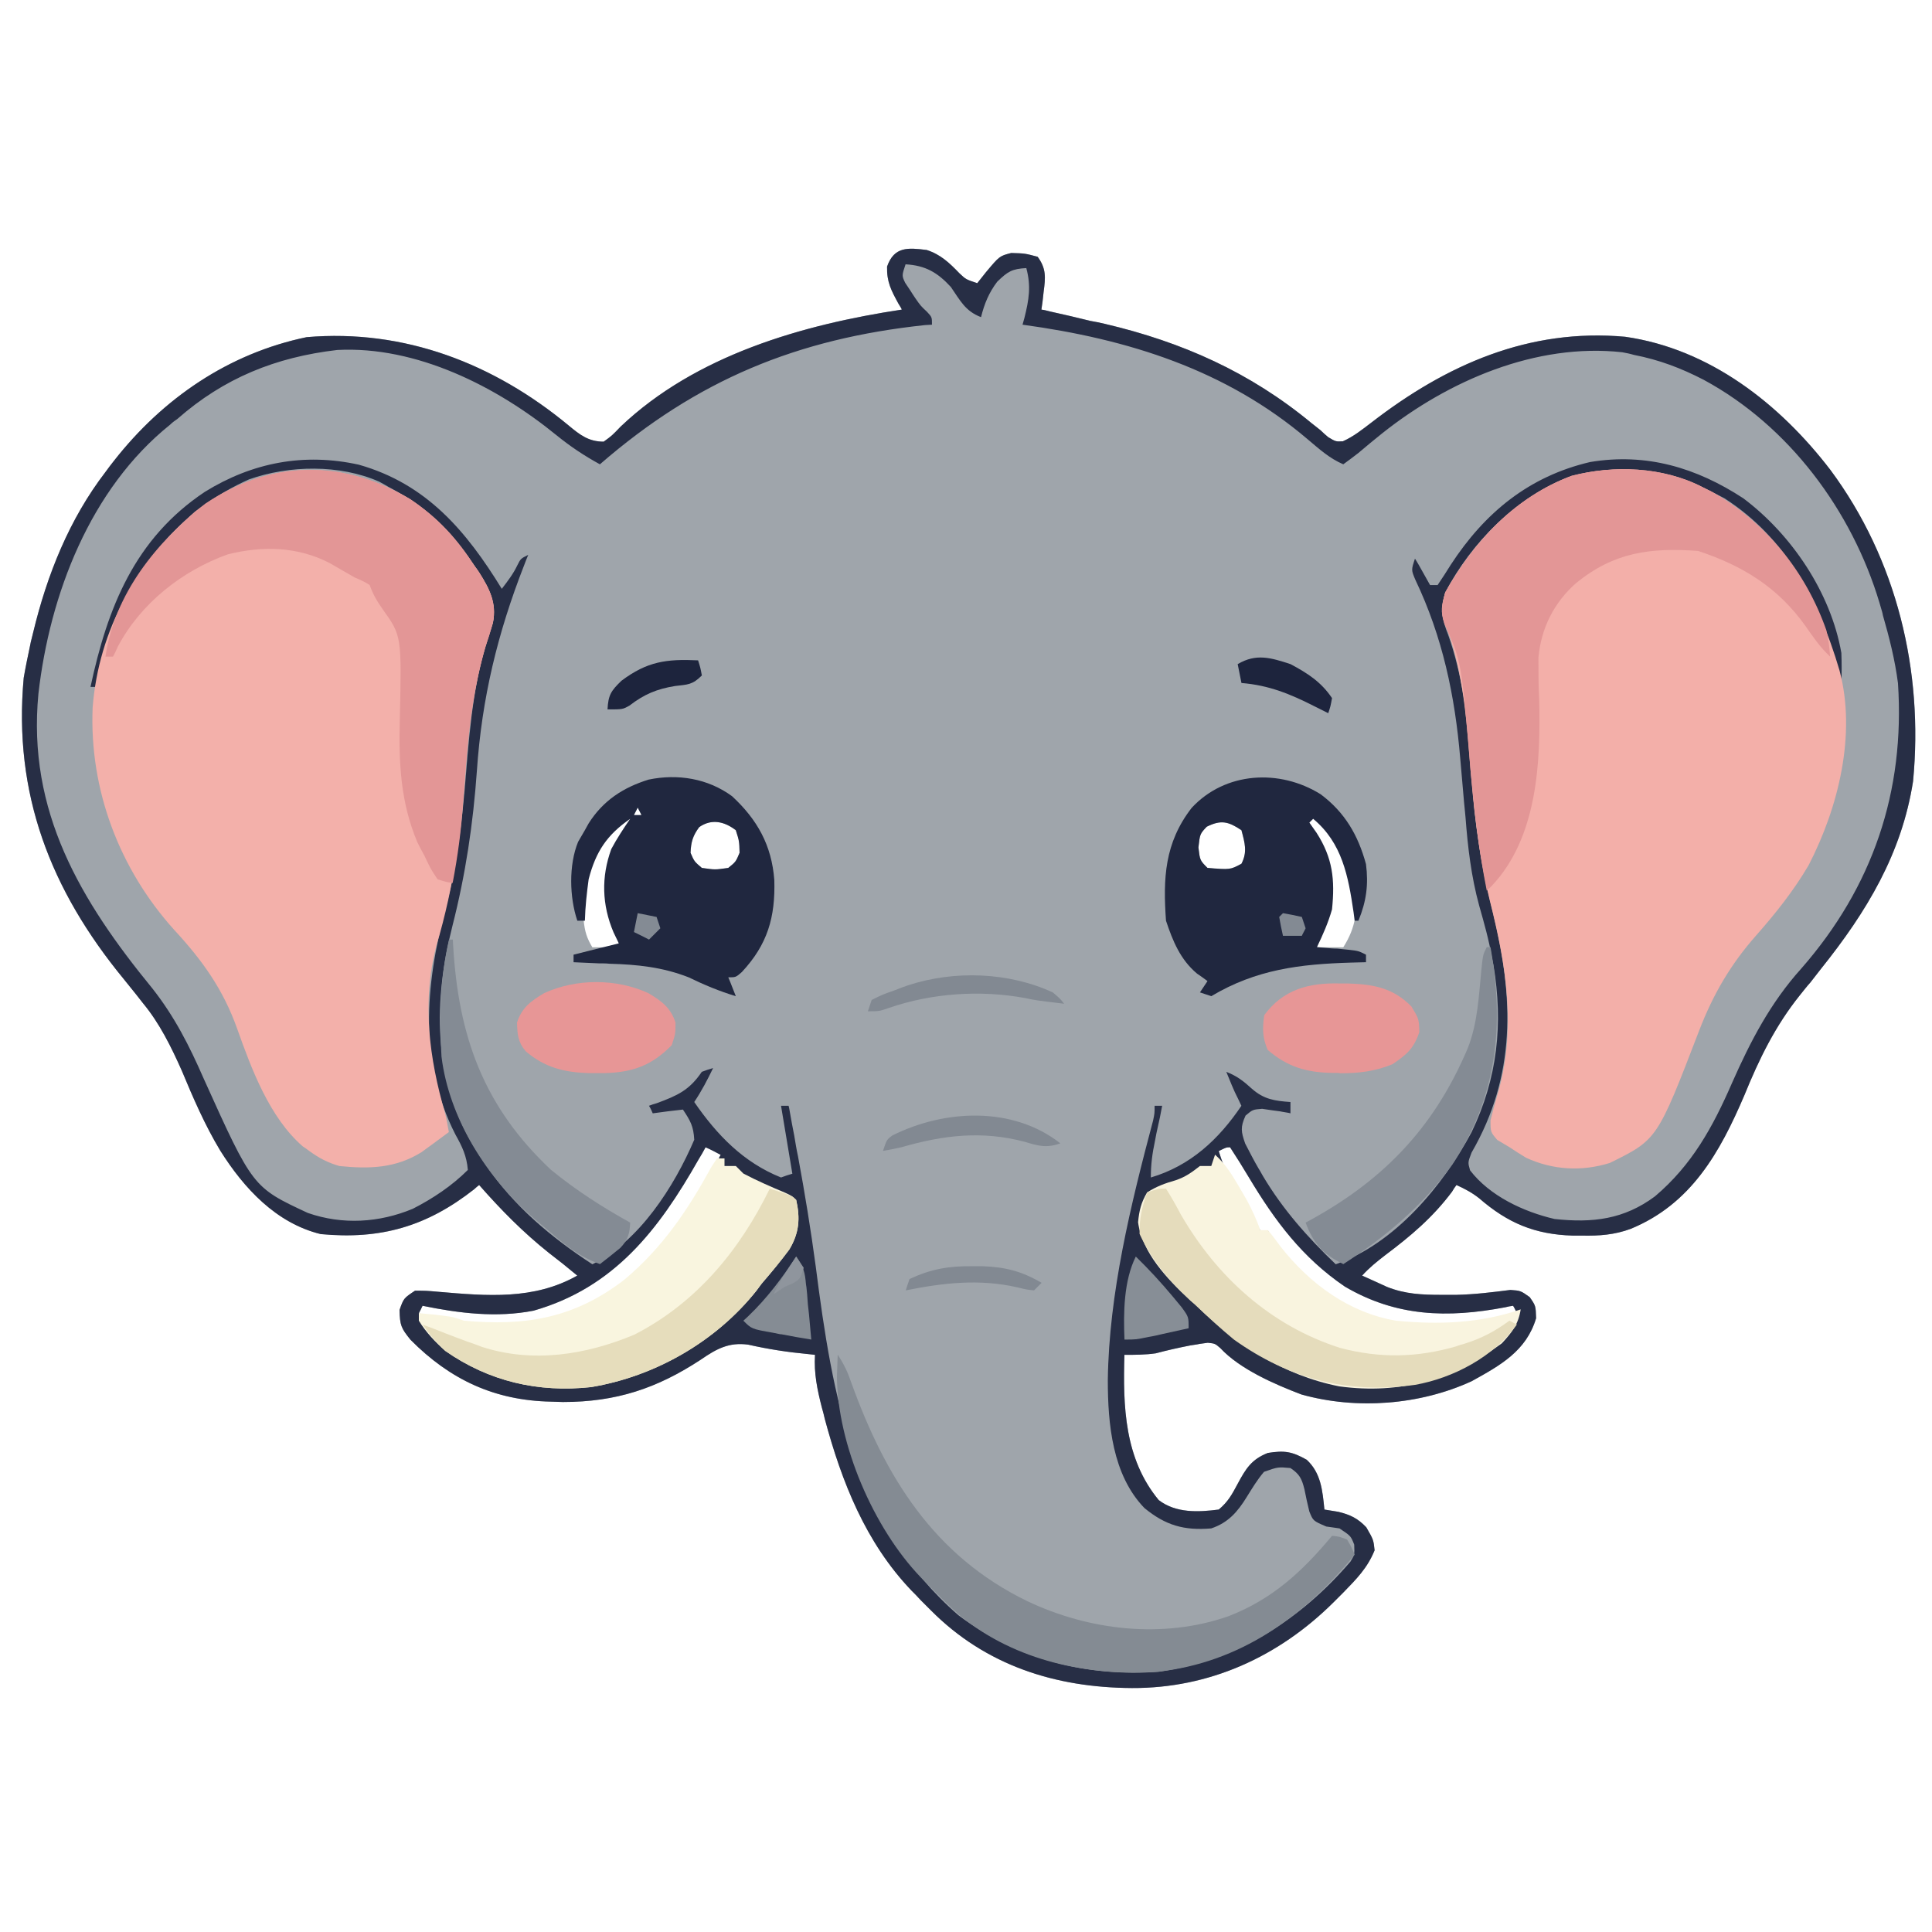
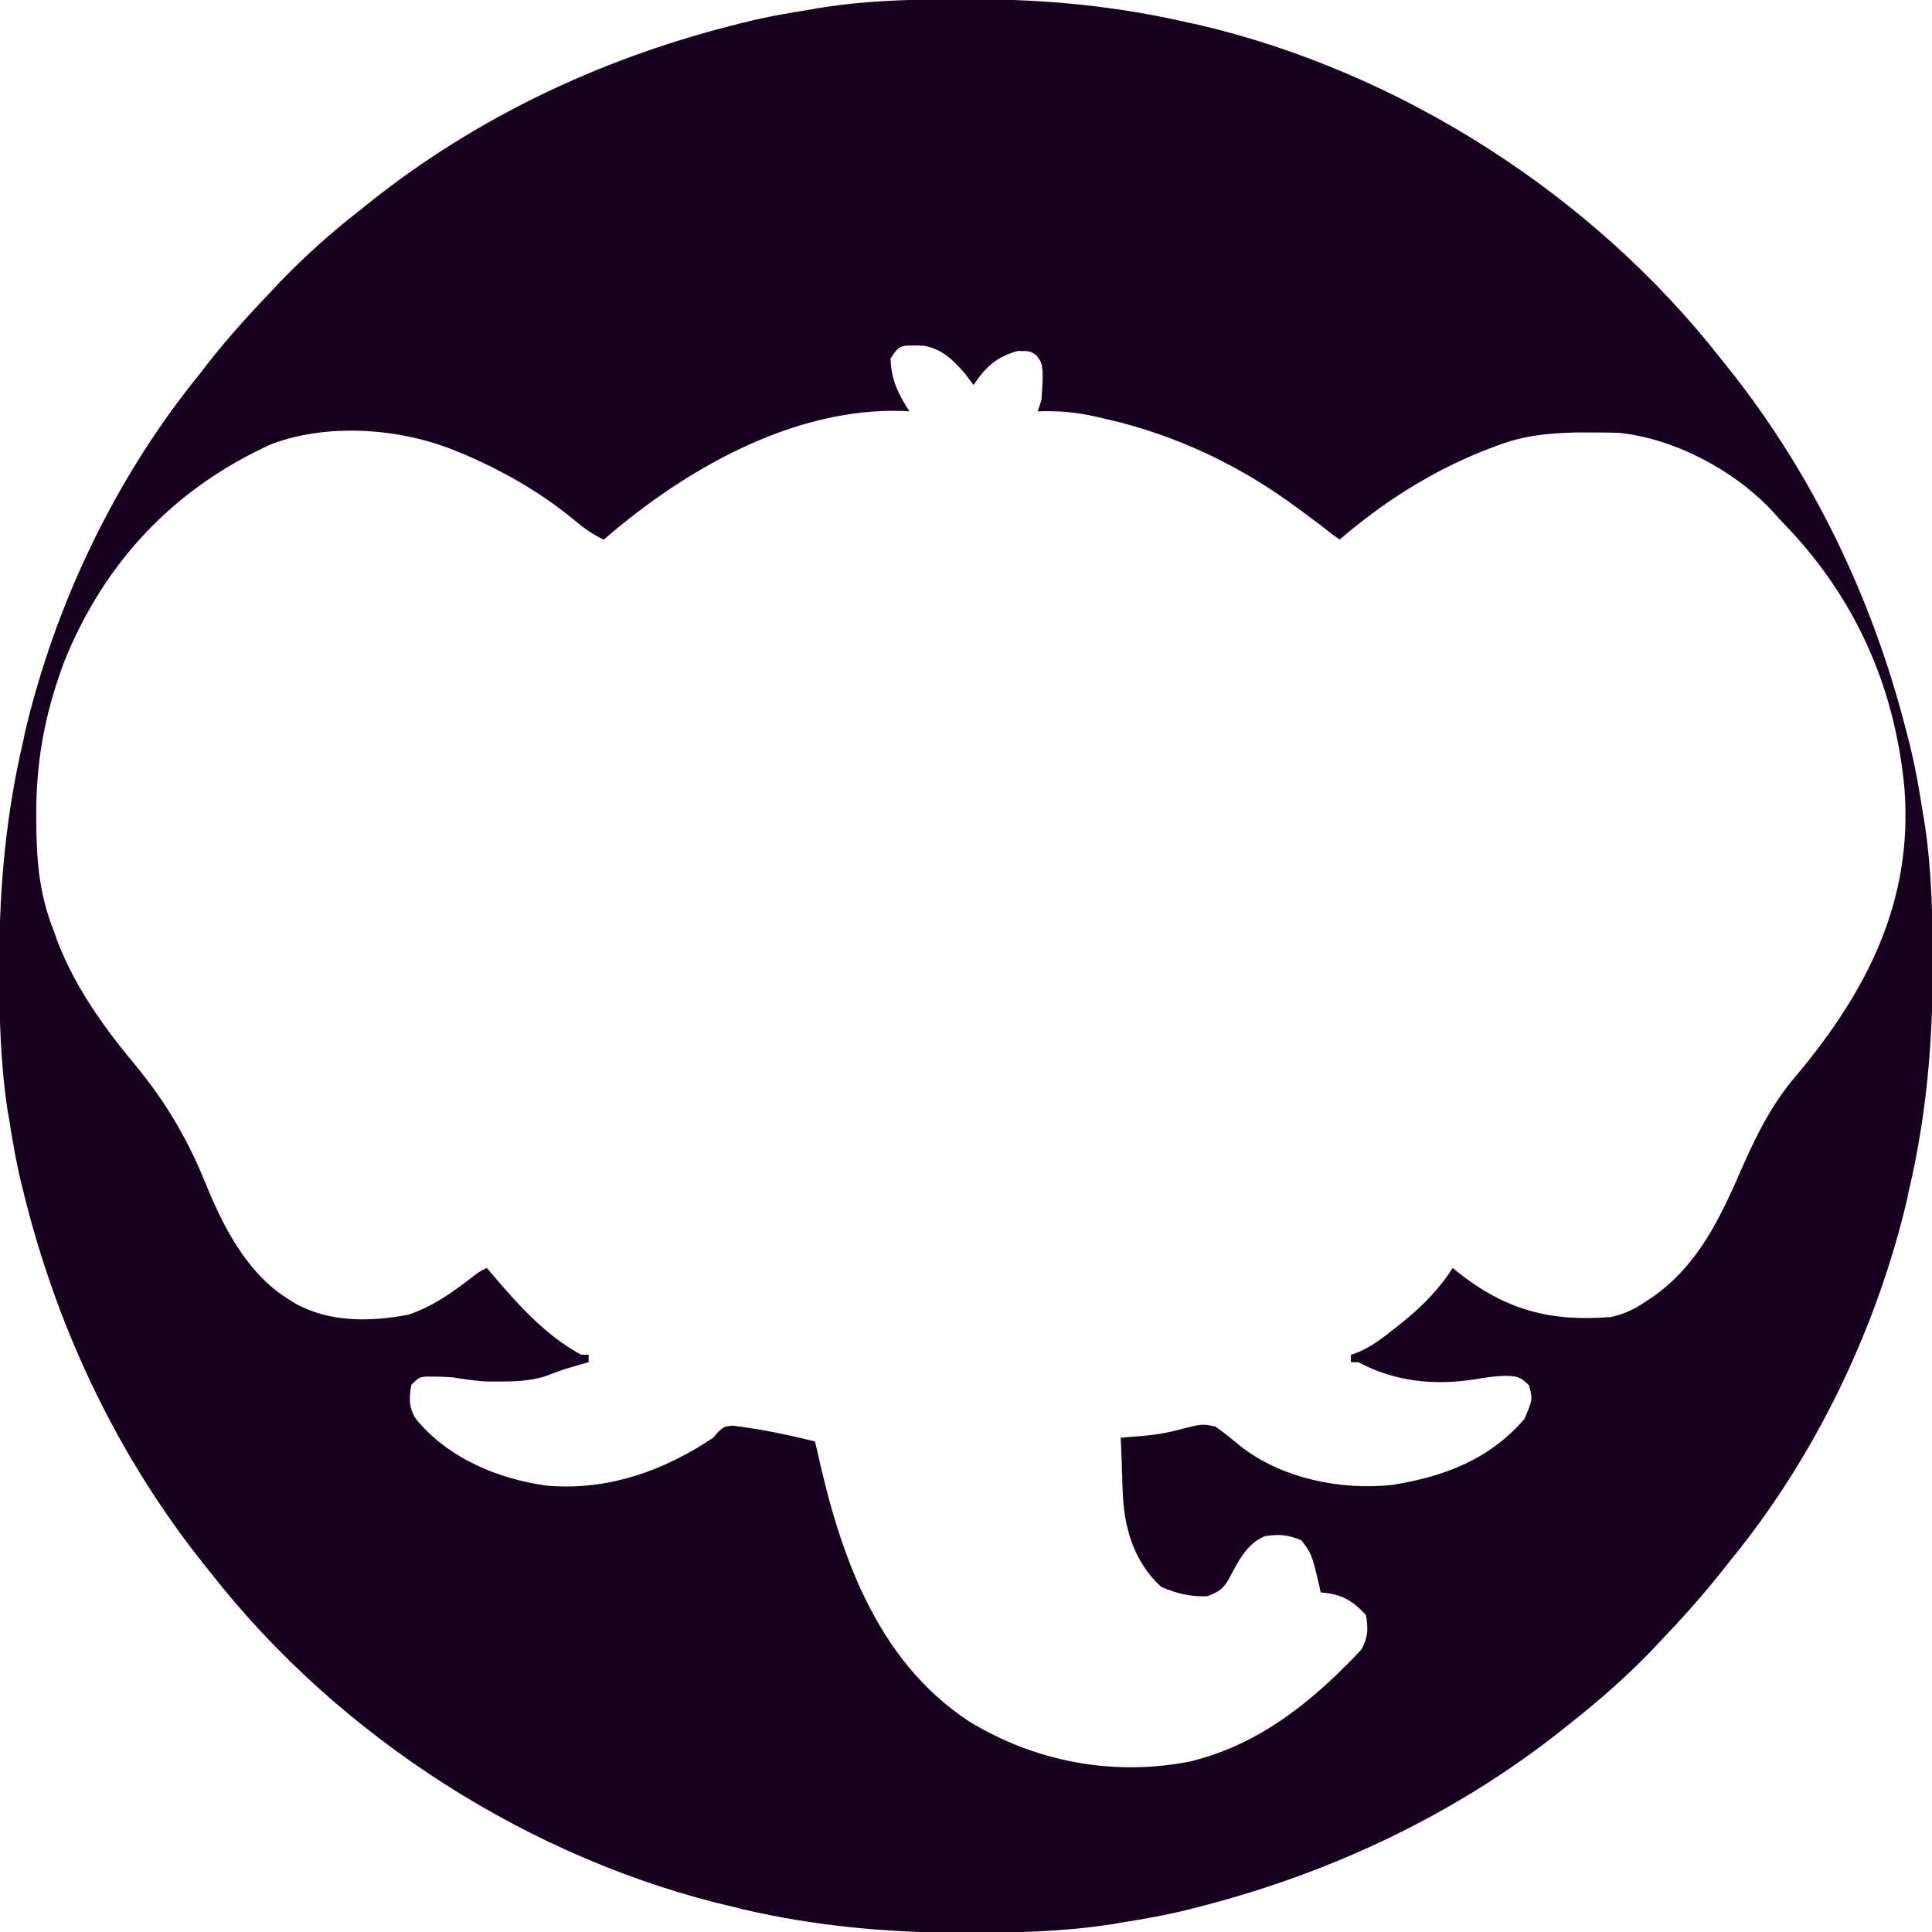
- <svg xmlns="http://www.w3.org/2000/svg" version="1.1" viewBox="0 0 512 512" width="64" height="64">
-   <path d="M0 0 C3.7 1.2 6 3.4 8.7 6.2 C10.4 7.8 10.4 7.8 13.4 8.8 C13.8 8.3 13.8 8.3 15.7 5.9 C19.3 1.6 19.3 1.6 22.4 0.8 C26 0.9 26 0.9 29.4 1.8 C31.7 4.9 31.5 7.3 31 11 C30.9 11.9 30.8 12.8 30.7 13.7 C30.6 14.4 30.5 15.1 30.4 15.8 C31.2 15.9 31.9 16.1 32.7 16.3 C36.3 17.1 39.8 17.9 43.4 18.8 C44.7 19 46 19.3 47.3 19.6 C67.7 24.4 85.7 32.4 102 45.9 C102.8 46.5 103.5 47.1 104.4 47.8 C105 48.4 105.7 49 106.4 49.6 C108.4 50.8 108.4 50.8 110.3 50.7 C113.2 49.4 115.4 47.6 117.9 45.7 C137.7 30.4 159.6 20.7 185.1 23 C207.5 26.2 226.1 40.8 239.5 58.3 C257.1 82 264.2 111.6 261.4 140.8 C258.4 160 249.1 175.4 237 190.5 C236.1 191.7 235.1 192.9 234.2 194.1 C233.2 195.2 232.3 196.4 231.4 197.5 C224.9 205.6 220.6 214.4 216.7 224 C210.2 239.2 202.6 252.8 186.6 259.4 C182.3 261 178.2 261.3 173.6 261.2 C172.8 261.2 172 261.2 171.2 261.2 C161.2 260.9 154 257.9 146.4 251.3 C144.5 249.8 142.6 248.8 140.4 247.8 C140 248.3 139.6 248.9 139.2 249.6 C134.1 256.4 128.3 261.3 121.5 266.4 C119.3 268.1 117.3 269.7 115.4 271.8 C116.8 272.4 118.2 273.1 119.6 273.7 C120.4 274.1 121.2 274.4 122 274.8 C126.8 276.7 131.2 276.9 136.4 276.9 C137.7 276.9 139.1 276.9 140.4 276.9 C145.2 276.8 150 276.2 154.7 275.6 C157.4 275.8 157.4 275.8 159.8 277.5 C161.4 279.8 161.4 279.8 161.5 283.1 C158.9 291.8 152 295.6 144.4 299.8 C130.7 306.1 113.9 307.4 99.3 303.3 C92.2 300.6 83 296.6 77.8 291 C76.4 289.8 76.4 289.8 74.5 289.6 C73.8 289.7 73 289.8 72.3 289.9 C71.9 290 71.9 290 69.9 290.3 C66.8 290.9 63.7 291.6 60.7 292.4 C57.9 292.8 55.2 292.8 52.4 292.8 C52 306.5 52.4 320.3 61.5 331.3 C66.1 334.8 72 334.5 77.4 333.8 C79.9 331.7 80.9 329.8 82.4 327 C84.6 322.9 86.1 320.5 90.4 318.8 C94.8 318.1 96.8 318.4 100.7 320.6 C104.5 324.1 104.9 328.8 105.4 333.8 C106 333.9 106 333.9 109.1 334.4 C112.3 335.2 114.2 336.1 116.5 338.5 C118.4 341.8 118.4 341.8 118.7 344.6 C116.8 349.3 113.9 352.2 110.4 355.8 C109.6 356.6 108.7 357.5 107.8 358.4 C93.3 372.8 74.9 381.2 54.4 381.1 C34.1 381 15.6 375.1 1.1 360.5 C0.2 359.6 -0.7 358.7 -1.6 357.8 C-2.4 356.9 -3.2 356.1 -4.1 355.2 C-16.2 342.5 -22.5 326.5 -27 309.8 C-27.2 308.8 -27.5 307.8 -27.8 306.7 C-29 302 -29.9 297.7 -29.6 292.8 C-30.2 292.7 -30.8 292.7 -31.4 292.6 C-36.8 292.1 -42 291.3 -47.3 290.1 C-52.4 289.4 -55.7 291.2 -59.9 294.1 C-71.5 301.7 -82.3 305.3 -96.4 305.3 C-96.9 305.3 -96.9 305.3 -99.6 305.2 C-114.5 304.9 -126.3 299.4 -136.8 288.8 C-139.3 285.7 -139.6 285 -139.7 280.9 C-138.6 277.8 -138.6 277.8 -135.6 275.8 C-132.7 275.8 -132.7 275.8 -129.3 276.1 C-116.5 277.2 -104.1 278.3 -92.6 271.8 C-95.1 269.7 -97.6 267.7 -100.1 265.8 C-107 260.3 -112.8 254.4 -118.6 247.8 C-119 248.1 -119.5 248.5 -119.9 248.9 C-132.5 258.8 -144.7 262.3 -160.6 260.8 C-172.4 257.9 -180.9 248.7 -187.2 238.7 C-191.3 231.9 -194.4 224.7 -197.4 217.5 C-200.2 211.2 -203.3 204.9 -207.7 199.6 C-208 199.2 -208 199.2 -209.5 197.3 C-210.6 195.9 -211.7 194.6 -212.8 193.2 C-232.2 169.6 -242.1 144.1 -239.3 113.4 C-238.8 110.5 -238.2 107.6 -237.6 104.8 C-237.5 104.2 -237.5 104.2 -236.8 101.4 C-233.1 86 -227.2 71.3 -217.6 58.8 C-216.9 57.8 -216.1 56.8 -215.4 55.9 C-202.4 39.3 -185 27.4 -164.3 23.1 C-138.4 20.9 -114.7 30.1 -94.9 46.5 C-91.9 49 -89.6 50.8 -85.6 50.8 C-83.4 49.2 -83.4 49.2 -81.1 46.8 C-61.2 27.9 -33 19.8 -6.6 15.8 C-6.7 15.5 -6.7 15.5 -7.5 14.2 C-9.4 10.7 -10.6 8.5 -10.5 4.4 C-8.6 -1 -4.9 -0.6 0 0 Z M-76.6 147.8 C-76.9 148.4 -77.2 149.1 -77.6 149.8 C-76.9 149.8 -76.3 149.8 -75.6 149.8 C-75.9 149.1 -76.2 148.4 -76.6 147.8 Z M-83 152.6 C-90 160 -91 167.7 -90.9 177.7 C-90.6 180.6 -90.1 182.3 -88.6 184.8 C-86.3 184.8 -84 184.8 -81.6 184.8 C-81.6 181.8 -81.6 181.8 -82.5 179.6 C-85.1 172.6 -85.1 165.8 -82.6 158.8 C-81.1 155.7 -79.4 152.7 -77.6 149.8 C-80.3 149.8 -81 150.8 -83 152.6 Z M99.4 149.8 C99.8 150.3 100.1 150.8 100.4 151.3 C100.9 152 101.3 152.7 101.8 153.4 C102.2 154.1 102.7 154.8 103.1 155.5 C107.2 162.6 107.5 169.8 105.7 177.8 C105 180.1 104.3 182.4 103.4 184.8 C105.7 184.8 108 184.8 110.4 184.8 C113.8 179.4 114.3 174.9 113.4 168.8 C111.3 161.1 108.8 154.6 102.4 149.8 C101.4 149.8 100.4 149.8 99.4 149.8 Z M-60.3 152.9 C-62 155.3 -62.4 156.9 -62.6 159.8 C-61.6 162.1 -61.6 162.1 -59.6 163.8 C-56.1 164.3 -56.1 164.3 -52.6 163.8 C-50.6 162.1 -50.6 162.1 -49.6 159.8 C-49.6 156.6 -49.6 156.6 -50.6 153.8 C-53.6 151.5 -57 150.6 -60.3 152.9 Z M74.2 152.8 C72.4 154.8 72.4 154.8 72 158.3 C72.4 161.8 72.4 161.8 74.4 163.8 C80.4 164.3 80.4 164.3 83.4 162.7 C85.1 159.5 84.3 157.1 83.4 153.8 C79.9 151.4 78 151 74.2 152.8 Z M-58.6 237.8 C-59.2 238.9 -59.8 240 -60.5 241.1 C-71 259.6 -82.8 275 -104.2 281.1 C-114 283 -123.8 281.8 -133.6 279.8 C-133.9 280.4 -134.2 281.1 -134.6 281.8 C-121.2 286.4 -104.5 287.4 -91.4 281.4 C-73.9 271.5 -63.6 257.2 -54.6 239.8 C-55.9 239.1 -57.2 238.4 -58.6 237.8 Z M77.4 238.8 C78.9 243.9 81.2 248.1 83.9 252.6 C84.3 253.3 84.7 254 85.1 254.7 C86.2 256.4 87.3 258.1 88.4 259.8 C89.1 259.8 89.7 259.8 90.4 259.8 C90.7 260.3 91 260.9 91.3 261.6 C97 272.4 109 280.3 120.4 283.9 C131.8 286.6 145.5 286 156.4 281.8 C156.1 281.1 155.8 280.4 155.4 279.8 C154.7 279.9 154 280 153.3 280.2 C138 283.1 124.4 282.7 110.8 274.7 C99.5 267 92.3 257.3 85.4 245.8 C83.8 243.1 82.1 240.4 80.4 237.8 C79.4 237.8 79.4 237.8 77.4 238.8 Z " fill="#9FA5AB" transform="translate(245.582,66.24609)" />
-   <path d="M0 0 C3.7 1.2 6 3.4 8.7 6.2 C10.4 7.8 10.4 7.8 13.4 8.8 C13.8 8.3 13.8 8.3 15.7 5.9 C19.3 1.6 19.3 1.6 22.4 0.8 C26 0.9 26 0.9 29.4 1.8 C31.7 4.9 31.5 7.3 31 11 C30.9 11.9 30.8 12.8 30.7 13.7 C30.6 14.4 30.5 15.1 30.4 15.8 C31.2 15.9 31.9 16.1 32.7 16.3 C36.3 17.1 39.8 17.9 43.4 18.8 C44.7 19 46 19.3 47.3 19.6 C67.7 24.4 85.7 32.4 102 45.9 C102.8 46.5 103.5 47.1 104.4 47.8 C105 48.4 105.7 49 106.4 49.6 C108.4 50.8 108.4 50.8 110.3 50.7 C113.2 49.4 115.4 47.6 117.9 45.7 C137.7 30.4 159.6 20.7 185.1 23 C207.5 26.2 226.1 40.8 239.5 58.3 C257.1 82 264.2 111.6 261.4 140.8 C258.4 160 249.1 175.4 237 190.5 C236.1 191.7 235.1 192.9 234.2 194.1 C233.2 195.2 232.3 196.4 231.4 197.5 C224.9 205.6 220.6 214.4 216.7 224 C210.2 239.2 202.6 252.8 186.6 259.4 C182.3 261 178.2 261.3 173.6 261.2 C172.8 261.2 172 261.2 171.2 261.2 C161.2 260.9 154 257.9 146.4 251.3 C144.5 249.8 142.6 248.8 140.4 247.8 C140 248.3 139.6 248.9 139.2 249.6 C134.1 256.4 128.3 261.3 121.5 266.4 C119.3 268.1 117.3 269.7 115.4 271.8 C116.8 272.4 118.2 273.1 119.6 273.7 C120.4 274.1 121.2 274.4 122 274.8 C126.8 276.7 131.2 276.9 136.4 276.9 C137.7 276.9 139.1 276.9 140.4 276.9 C145.2 276.8 150 276.2 154.7 275.6 C157.4 275.8 157.4 275.8 159.8 277.5 C161.4 279.8 161.4 279.8 161.5 283.1 C158.9 291.8 152 295.6 144.4 299.8 C130.7 306.1 113.9 307.4 99.3 303.3 C92.2 300.6 83 296.6 77.8 291 C76.4 289.8 76.4 289.8 74.5 289.6 C73.8 289.7 73 289.8 72.3 289.9 C71.9 290 71.9 290 69.9 290.3 C66.8 290.9 63.7 291.6 60.7 292.4 C57.9 292.8 55.2 292.8 52.4 292.8 C52 306.5 52.4 320.3 61.5 331.3 C66.1 334.8 72 334.5 77.4 333.8 C79.9 331.7 80.9 329.8 82.4 327 C84.6 322.9 86.1 320.5 90.4 318.8 C94.8 318.1 96.8 318.4 100.7 320.6 C104.5 324.1 104.9 328.8 105.4 333.8 C106 333.9 106 333.9 109.1 334.4 C112.3 335.2 114.2 336.1 116.5 338.5 C118.4 341.8 118.4 341.8 118.7 344.6 C116.8 349.3 113.9 352.2 110.4 355.8 C109.6 356.6 108.7 357.5 107.8 358.4 C93.3 372.8 74.9 381.2 54.4 381.1 C34.1 381 15.6 375.1 1.1 360.5 C0.2 359.6 -0.7 358.7 -1.6 357.8 C-2.4 356.9 -3.2 356.1 -4.1 355.2 C-16.2 342.5 -22.5 326.5 -27 309.8 C-27.2 308.8 -27.5 307.8 -27.8 306.7 C-29 302 -29.9 297.7 -29.6 292.8 C-30.2 292.7 -30.8 292.7 -31.4 292.6 C-36.8 292.1 -42 291.3 -47.3 290.1 C-52.4 289.4 -55.7 291.2 -59.9 294.1 C-71.5 301.7 -82.3 305.3 -96.4 305.3 C-96.9 305.3 -96.9 305.3 -99.6 305.2 C-114.5 304.9 -126.3 299.4 -136.8 288.8 C-139.3 285.7 -139.6 285 -139.7 280.9 C-138.6 277.8 -138.6 277.8 -135.6 275.8 C-132.7 275.8 -132.7 275.8 -129.3 276.1 C-116.5 277.2 -104.1 278.3 -92.6 271.8 C-95.1 269.7 -97.6 267.7 -100.1 265.8 C-107 260.3 -112.8 254.4 -118.6 247.8 C-119 248.1 -119.5 248.5 -119.9 248.9 C-132.5 258.8 -144.7 262.3 -160.6 260.8 C-172.4 257.9 -180.9 248.7 -187.2 238.7 C-191.3 231.9 -194.4 224.7 -197.4 217.5 C-200.2 211.2 -203.3 204.9 -207.7 199.6 C-208 199.2 -208 199.2 -209.5 197.3 C-210.6 195.9 -211.7 194.6 -212.8 193.2 C-232.2 169.6 -242.1 144.1 -239.3 113.4 C-238.8 110.5 -238.2 107.6 -237.6 104.8 C-237.5 104.2 -237.5 104.2 -236.8 101.4 C-233.1 86 -227.2 71.3 -217.6 58.8 C-216.9 57.8 -216.1 56.8 -215.4 55.9 C-202.4 39.3 -185 27.4 -164.3 23.1 C-138.4 20.9 -114.7 30.1 -94.9 46.5 C-91.9 49 -89.6 50.8 -85.6 50.8 C-83.4 49.2 -83.4 49.2 -81.1 46.8 C-61.2 27.9 -33 19.8 -6.6 15.8 C-6.7 15.5 -6.7 15.5 -7.5 14.2 C-9.4 10.7 -10.6 8.5 -10.5 4.4 C-8.6 -1 -4.9 -0.6 0 0 Z M-5.6 3.8 C-6.6 6.8 -6.6 6.8 -5.7 8.7 C-5.2 9.4 -4.8 10.1 -4.3 10.8 C-3.9 11.4 -3.5 12.1 -3 12.8 C-1.6 14.8 -1.6 14.8 0.1 16.4 C1.4 17.8 1.4 17.8 1.4 19.8 C0.8 19.8 0.2 19.9 -0.4 19.9 C-34.3 23.5 -60.8 34.4 -86.6 56.8 C-90.8 54.5 -94.4 52.1 -98.1 49.1 C-113.9 36.2 -135.2 25.4 -156.2 26.5 C-172.5 28.4 -186.2 33.9 -198.6 44.8 C-199.2 45.2 -199.9 45.7 -200.5 46.3 C-221.7 63.3 -232.4 91.3 -235.4 117.6 C-238.4 148.8 -224.2 172.5 -205.2 195.7 C-199.3 203.2 -195.4 210.9 -191.6 219.6 C-178.6 248.4 -178.6 248.4 -164 255.2 C-154.8 258.4 -145.1 257.8 -136.2 254.1 C-130.9 251.4 -125.8 248 -121.6 243.8 C-121.9 240.1 -123.1 237.6 -124.9 234.4 C-134.6 215.4 -132.9 195 -127.6 174.9 C-124.4 163 -123.1 151.3 -122.1 139 C-121 125.3 -119.8 112 -115 99 C-114 93.8 -115.8 89.8 -118.6 85.5 C-125.1 75.7 -132.1 68.3 -142.6 62.8 C-143.4 62.3 -144.2 61.9 -145.1 61.4 C-155.5 56.8 -168.9 57 -179.6 60.8 C-196.6 68.4 -208.1 81.9 -215.5 98.8 C-217.5 104.3 -218.5 110 -219.6 115.8 C-220.2 115.8 -220.9 115.8 -221.6 115.8 C-217.1 94.8 -209.9 76.5 -191.3 64.1 C-178.7 56.3 -165 53.7 -150.5 56.9 C-132.5 62 -122 74.5 -112.6 89.8 C-111 87.7 -109.6 85.9 -108.5 83.6 C-107.6 81.8 -107.6 81.8 -105.6 80.8 C-106 81.7 -106.3 82.6 -106.7 83.6 C-113.7 101.5 -117.9 118.8 -119.2 138 C-120.2 152.1 -122.2 165.5 -125.7 179.2 C-130.7 198.9 -130.9 219.2 -120.3 237.1 C-120 237.6 -120 237.6 -118.6 239.8 C-118 240.7 -117.4 241.6 -116.8 242.5 C-109.4 253.4 -99.6 261.6 -88.6 268.8 C-76.2 262.8 -66.9 248.2 -61.6 235.8 C-61.8 232.2 -62.6 230.8 -64.6 227.8 C-67.2 228.1 -69.9 228.4 -72.6 228.8 C-72.9 228.1 -73.2 227.4 -73.6 226.8 C-72.9 226.5 -72.2 226.3 -71.5 226.1 C-66.1 224.1 -62.9 222.7 -59.6 217.8 C-58.6 217.4 -57.6 217.1 -56.6 216.8 C-58.1 219.9 -59.6 222.8 -61.6 225.8 C-55.6 234.5 -48.6 241.8 -38.6 245.8 C-37.6 245.4 -36.6 245.1 -35.6 244.8 C-36.6 238.8 -37.6 232.9 -38.6 226.8 C-37.9 226.8 -37.3 226.8 -36.6 226.8 C-36.5 227.1 -36.5 227.1 -36.2 228.8 C-36 229.7 -35.9 230.7 -35.7 231.6 C-35.5 232.6 -35.3 233.7 -35.1 234.7 C-34.8 236.5 -34.5 238.4 -34.1 240.2 C-32.3 249.9 -30.7 259.7 -29.4 269.4 C-25 303.9 -19.2 337.8 8.4 361.8 C23.8 373.4 42.3 378.2 61.4 376.8 C82 373.9 98.9 363.2 112.3 347.6 C113.4 345.8 113.4 345.8 113.3 343.1 C112.4 340.8 112.4 340.8 109.4 338.8 C108.3 338.6 107.1 338.5 105.9 338.3 C102.4 336.8 102.4 336.8 101.4 334.3 C100.9 332.3 100.5 330.4 100.1 328.4 C99.4 325.6 98.8 324.4 96.4 322.8 C93.1 322.5 93.1 322.5 89.4 323.8 C87.6 325.9 86.3 328.1 84.8 330.5 C82.4 334.4 79.9 337.3 75.4 338.8 C68.2 339.4 63.3 338 57.7 333.4 C49.2 324.6 48 311.1 48 299.5 C48.3 276.5 54.1 252.9 60 230.7 C60.4 228.8 60.4 228.8 60.4 226.8 C61.1 226.8 61.7 226.8 62.4 226.8 C62.3 227.3 62.3 227.3 61.8 229.9 C61.5 231.3 61.2 232.6 60.9 234 C60.8 234.7 60.6 235.4 60.5 236.1 C59.8 239.4 59.4 242.3 59.4 245.8 C69.9 242.7 77.4 235.7 83.4 226.8 C83.1 226.2 82.8 225.5 82.5 224.9 C81.3 222.6 80.4 220.2 79.4 217.8 C82.2 218.9 83.9 220.2 86.2 222.3 C89.4 225.1 92.2 225.5 96.4 225.8 C96.4 226.7 96.4 227.7 96.4 228.8 C96.1 228.7 96.1 228.7 94.3 228.4 C93.9 228.3 93.9 228.3 91.6 228 C90.7 227.9 89.8 227.7 88.9 227.6 C86.4 227.8 86.4 227.8 84.5 229.4 C83.1 232.5 83.3 233.6 84.4 236.8 C85.6 239.1 86.7 241.3 88 243.5 C88.2 243.8 88.2 243.8 89.1 245.4 C94.4 254.3 100.9 261.6 108.4 268.8 C124.1 263.3 136.8 248 144.4 233.8 C151.3 219.4 152.8 205.1 150.2 189.5 C150.1 188.9 149.9 188.2 149.8 187.6 C149 182.8 147.7 178.3 146.4 173.7 C144.3 166 143.4 158.3 142.8 150.4 C142.7 149 142.5 147.6 142.4 146.3 C142.1 142.4 141.7 138.6 141.4 134.8 C140 118.1 136.7 102.5 129.5 87.4 C128.4 84.8 128.4 84.8 129.4 81.8 C130.1 82.9 130.1 82.9 133.4 88.8 C134.1 88.8 134.7 88.8 135.4 88.8 C136.6 87 137.8 85.2 138.9 83.4 C147.9 69.6 159.6 60 175.8 56.2 C190.7 53.7 204 57.7 216.4 65.8 C229.2 75.4 239.6 90.8 242.4 106.8 C242.5 109.4 242.5 112.1 242.4 114.8 C242.1 113.7 241.9 112.6 241.6 111.5 C236.6 93.1 227.9 76.4 211.4 65.8 C198.3 58.8 184.5 55.9 169.9 60.3 C155.9 65.9 144.4 77.5 137.4 90.8 C136.2 95.2 136.5 97.8 138.2 102 C141.9 112.5 143.2 123.1 144 134.2 C144.2 136.9 144.5 139.7 144.7 142.4 C144.7 143.1 144.8 143.9 144.8 144.6 C145.7 155.3 147.5 165.4 150.1 175.8 C155.6 198.2 156.2 218.8 144.4 239.2 C143.4 241.8 143.4 241.8 144 243.9 C149.2 250.7 158.2 254.9 166.4 256.8 C176.5 257.9 184.8 256.9 193 250.8 C202.8 242.5 208.3 232.5 213.4 220.8 C218.3 209.7 223.6 199.5 231.8 190.4 C250.7 168.8 259.3 143.5 257.4 114.8 C256.6 108.6 255.1 102.7 253.4 96.8 C253.3 96.2 253.3 96.2 252.5 93.5 C245.2 69.1 228.5 46.6 205.9 34.4 C199.9 31.3 194.1 29.1 187.4 27.8 C186.4 27.5 185.4 27.3 184.3 27.1 C161.5 24.6 138.3 34.6 120.7 48.6 C118.6 50.3 116.5 52 114.4 53.8 C113.1 54.8 111.8 55.8 110.4 56.8 C106.7 55.2 104.1 52.8 101 50.2 C79.3 31.7 53.3 23.6 25.4 19.8 C25.6 19.2 25.7 18.6 25.9 18 C27.1 13.2 27.7 9.6 26.4 4.8 C22.6 5 21.5 5.7 18.7 8.4 C16.5 11.3 15.3 14.2 14.4 17.8 C10.2 16.2 8.9 13.4 6.4 9.8 C2.9 6 -0.3 4.1 -5.6 3.8 Z M-58.6 237.8 C-59.2 238.9 -59.8 240 -60.5 241.1 C-71 259.6 -82.8 275 -104.2 281.1 C-114 283 -123.8 281.8 -133.6 279.8 C-133.9 280.4 -134.2 281.1 -134.6 281.8 C-121.2 286.4 -104.5 287.4 -91.4 281.4 C-73.9 271.5 -63.6 257.2 -54.6 239.8 C-55.9 239.1 -57.2 238.4 -58.6 237.8 Z M77.4 238.8 C78.9 243.9 81.2 248.1 83.9 252.6 C84.3 253.3 84.7 254 85.1 254.7 C86.2 256.4 87.3 258.1 88.4 259.8 C89.1 259.8 89.7 259.8 90.4 259.8 C90.7 260.3 91 260.9 91.3 261.6 C97 272.4 109 280.3 120.4 283.9 C131.8 286.6 145.5 286 156.4 281.8 C156.1 281.1 155.8 280.4 155.4 279.8 C154.7 279.9 154 280 153.3 280.2 C138 283.1 124.4 282.7 110.8 274.7 C99.5 267 92.3 257.3 85.4 245.8 C83.8 243.1 82.1 240.4 80.4 237.8 C79.4 237.8 79.4 237.8 77.4 238.8 Z " fill="#272E45" transform="translate(245.582,66.24609)" />
-   <path d="M0 0 C0.4 0.2 0.4 0.2 2.6 1.3 C21 11.7 30.7 28.9 36.5 48.7 C41 65.6 36.2 85 28.3 100.3 C24.3 107.1 19.6 113 14.4 118.9 C7.6 126.6 3 134.5 -0.7 144.1 C-11.8 173 -11.8 173 -24.4 179.2 C-31.8 181.5 -39.5 181.1 -46.6 177.8 C-48.1 176.9 -49.5 176 -51 175 C-51.5 174.7 -51.5 174.7 -54.2 173.1 C-56 171 -56 171 -56 167.9 C-55.5 165.8 -54.9 163.7 -54.3 161.6 C-49 144.1 -51.8 127 -56.2 109.6 C-59.3 96.9 -60.6 84.2 -61.6 71.2 C-62.5 59.5 -63.7 47.2 -68.1 36.2 C-69.4 33.1 -68.9 31.2 -68 28 C-60.4 14.4 -49.3 2.6 -34.5 -2.9 C-23.3 -5.8 -10.4 -5.3 0 0 Z " fill="#F3AFA9" transform="translate(451,129)" />
-   <path d="M0 0 C7.4 5 12.3 10.4 17.1 17.8 C17.5 18.3 17.9 18.9 18.3 19.5 C21 23.8 22.9 27.5 21.9 32.6 C21.3 34.8 20.6 37 19.9 39.1 C16.9 49.3 15.5 59.2 14.8 69.7 C13.7 86.3 11.7 102.3 6.9 118.3 C3 133.2 5 148.2 9.2 162.7 C9.6 164.3 9.9 166 10.2 167.7 C8.7 168.8 7.2 169.9 5.6 171.1 C4.8 171.7 3.9 172.3 3 173 C-3.9 177.3 -10.8 177.5 -18.8 176.7 C-21.9 175.8 -24.2 174.6 -26.8 172.7 C-27.3 172.3 -27.9 171.9 -28.5 171.5 C-37.3 163.9 -42.1 151 -45.9 140.3 C-49.6 129.9 -55.1 122.2 -62.6 114.1 C-77.1 98 -85.1 77 -84.2 55.2 C-82.6 34.5 -72.5 16.8 -57.1 3.3 C-39.5 -10.3 -18.9 -11.3 0 0 Z " fill="#F3B0AA" transform="translate(108.75,132.3125)" />
-   <path d="M0 0 C0.4 0.2 0.4 0.2 2.6 1.3 C17 9.4 27.5 22.4 33 38 C33.6 40.4 33.8 42.5 34 45 C31.3 42.5 29.5 39.8 27.4 36.8 C20.1 26.6 10.8 20.9 -1 17 C-13.6 16.1 -23.2 17.3 -33.3 25.5 C-39.2 30.7 -42.6 37.5 -43.3 45.3 C-43.3 49 -43.3 52.6 -43.1 56.3 C-42.7 72.9 -43.5 92.9 -55.7 105.8 C-56.1 106.2 -56.5 106.6 -57 107 C-59.1 96.4 -60.3 85.8 -61.3 75.1 C-63.7 46.2 -63.7 46.2 -68.2 36.4 C-69.3 33.2 -68.9 31.3 -68 28 C-60.4 14.4 -49.3 2.6 -34.5 -2.9 C-23.3 -5.8 -10.4 -5.3 0 0 Z " fill="#E39696" transform="translate(451,129)" />
-   <path d="M0 0 C7.4 5 12.3 10.4 17.1 17.8 C17.5 18.3 17.9 18.9 18.3 19.5 C21 23.8 22.9 27.5 21.9 32.6 C21.3 34.8 20.6 37 19.9 39.1 C16 52.6 15 66.1 14 80.2 C13.5 87.4 12.6 94.5 11.2 101.7 C9.4 101.4 9.4 101.4 7.2 100.7 C5.4 98 5.4 98 3.7 94.4 C3.1 93.3 2.5 92.2 1.9 91 C-2.6 80.4 -3.1 69.9 -2.8 58.5 C-2.3 36.2 -2.3 36.2 -7.3 29.2 C-8.9 26.9 -9.8 25.4 -10.8 22.7 C-12.5 21.7 -12.5 21.7 -14.8 20.7 C-17 19.4 -19.2 18.2 -21.4 16.9 C-29.9 12.5 -39.2 12.3 -48.4 14.6 C-60.4 18.9 -71.4 27.5 -77.5 39 C-77.9 39.9 -78.3 40.8 -78.8 41.7 C-79.4 41.7 -80.1 41.7 -80.8 41.7 C-78.4 25 -67.3 11.4 -54.4 1.2 C-37 -10.5 -17.8 -10.7 0 0 Z " fill="#E39696" transform="translate(108.75,132.3125)" />
-   <path d="M0 0 C2.9 2.6 4.6 5.5 6.6 8.9 C6.9 9.4 6.9 9.4 8.4 12 C9.8 14.6 11 17.2 12 20 C12.7 20 13.3 20 14 20 C15.2 21.4 16.3 22.9 17.4 24.4 C25.1 34.2 35.5 41.9 48 44 C59.2 45.1 70.3 44.7 81 41 C80.4 44.9 78.7 47.1 76 50 C63 59.6 49.1 63.6 32.9 61.4 C17.9 58.4 5.9 50.4 -5 40 C-5.6 39.4 -6.3 38.9 -6.9 38.3 C-12.7 32.9 -19.3 26 -20.4 17.9 C-20.1 14.8 -19.6 12.7 -18 10 C-15.5 8.4 -13.3 7.6 -10.5 6.8 C-7.8 5.9 -6.2 4.7 -4 3 C-3 3 -2 3 -1 3 C-0.7 2 -0.3 1 0 0 Z " fill="#F9F4DF" transform="translate(322,306)" />
-   <path d="M0 0 C0.7 0 1.3 0 2 0 C2 0.7 2 1.3 2 2 C3 2 4 2 5 2 C5.3 2.3 5.3 2.3 7 4 C10.6 5.9 14.3 7.5 18.1 9.1 C20 10 20 10 21 11 C22.1 15.9 21.8 19.7 19.2 24.1 C16.9 27.2 14.5 30.1 12 33 C11.5 33.7 11 34.3 10.5 35 C-0.3 48.6 -16.5 57.8 -33.4 60.6 C-47.4 62.1 -60.4 59.1 -72 51 C-74.7 48.6 -77.1 46.1 -79 43 C-79 42.3 -79 41.7 -79 41 C-77.6 41.1 -76.1 41.3 -74.7 41.4 C-73.9 41.5 -73.1 41.6 -72.3 41.7 C-70 42 -70 42 -67 43 C-50.7 44.5 -37.7 42.3 -24.5 32.1 C-14.4 23.6 -7.8 13.8 -1.5 2.3 C-1 1.5 -0.5 0.8 0 0 Z " fill="#F9F5DF" transform="translate(190,307)" />
-   <path d="M0 0 C6.4 4.8 9.9 10.8 12 18.5 C12.7 23.9 12.1 28.4 10 33.5 C9.7 33.5 9.3 33.5 9 33.5 C8.9 32.8 8.8 32 8.7 31.2 C7.3 21.7 5.7 12.9 -2 6.5 C-2.3 6.8 -2.7 7.2 -3 7.5 C-2.7 7.9 -2.7 7.9 -1.1 10.2 C3.2 16.9 3.8 22.6 3 30.5 C2 34 0.6 37.2 -1 40.5 C-0.2 40.6 0.5 40.6 1.3 40.7 C2.3 40.8 3.3 40.9 4.4 40.9 C5.4 41 6.4 41.1 7.4 41.2 C10 41.5 10 41.5 12 42.5 C12 43.2 12 43.8 12 44.5 C10.7 44.5 9.4 44.6 8.1 44.6 C-5.5 45 -17.1 46.4 -29 53.5 C-30 53.2 -31 52.8 -32 52.5 C-31.3 51.5 -30.7 50.5 -30 49.5 C-30.9 48.8 -31.8 48.2 -32.8 47.5 C-37.2 43.8 -39.2 38.9 -41 33.5 C-41.8 22.3 -41.4 12.9 -34.2 3.6 C-25.3 -6 -10.9 -6.8 0 0 Z M-30.2 8.6 C-32 10.5 -32 10.5 -32.4 14.1 C-32 17.5 -32 17.5 -30 19.5 C-24 20 -24 20 -21 18.4 C-19.4 15.3 -20.1 12.9 -21 9.5 C-24.5 7.2 -26.4 6.7 -30.2 8.6 Z " fill="#20273F" transform="translate(350,210.4961)" />
-   <path d="M0 0 C6.7 6.2 10.5 13 11.2 22.2 C11.5 32.1 9.4 39.3 2.6 46.6 C1 48 1 48 -1 48 C-0.3 49.6 0.3 51.3 1 53 C-3.3 51.7 -7.4 50 -11.5 48 C-18.4 45.3 -25.1 44.6 -32.5 44.4 C-33.4 44.3 -34.3 44.3 -35.3 44.3 C-37.5 44.2 -39.8 44.1 -42 44 C-42 43.3 -42 42.7 -42 42 C-38 41 -34.1 40 -30 39 C-30.5 38 -30.9 37.1 -31.4 36.1 C-34.5 28.8 -34.7 21.4 -32 14 C-30.5 11.2 -28.8 8.6 -27 6 C-33.2 10.3 -36.1 14.7 -38 22 C-38.5 25.7 -38.9 29.3 -39 33 C-39.7 33 -40.3 33 -41 33 C-43.1 26.8 -43.3 18.2 -40.8 12.1 C-40.2 11.1 -39.6 10 -39 9 C-38.7 8.4 -38.3 7.8 -38 7.2 C-34.2 1.2 -28.9 -2.3 -22.1 -4.4 C-14.4 -6 -6.4 -4.7 0 0 Z M-25 3 C-25.3 3.7 -25.7 4.3 -26 5 C-25.3 5 -24.7 5 -24 5 C-24.3 4.3 -24.7 3.7 -25 3 Z M-8.7 8.2 C-10.4 10.5 -10.9 12.1 -11 15 C-10 17.3 -10 17.3 -8 19 C-4.5 19.5 -4.5 19.5 -1 19 C1 17.4 1 17.4 2 15 C1.9 11.9 1.9 11.9 1 9 C-2 6.7 -5.4 5.9 -8.7 8.2 Z " fill="#20273F" transform="translate(194,211)" />
-   <path d="M0 0 C1.7 2.6 2.6 4.5 3.6 7.4 C12.6 32.4 25.5 53.3 50.2 65.3 C66.6 73.1 86.2 75.4 103.6 69.3 C115.2 64.8 123.2 57.4 131 48 C132.9 48.2 132.9 48.2 135 49 C136.2 51.1 136.2 51.1 137 53 C123.5 69.5 106.6 81.6 85 84 C66.6 85.3 47.1 81.2 32.6 69.3 C29.6 66.7 26.8 63.9 24 61 C23.3 60.3 22.7 59.7 22 59 C9.5 46 -0.1 23.7 -0.2 5.8 C-0.1 3.9 -0.1 1.9 0 0 Z " fill="#848B93" transform="translate(222,359)" />
-   <path d="M0 0 C1.4 2.2 2.7 4.5 3.9 6.8 C13.5 23.4 27.7 36.3 46.1 42.2 C56.7 45 66.5 44.8 76.9 41.8 C77.6 41.5 78.4 41.3 79.1 41.1 C83.6 39.7 87.2 37.8 91 35 C91.7 35.3 92.3 35.7 93 36 C86.9 44.5 76.2 50.2 66 52 C48.2 54.5 32.6 50.4 18 40 C14.5 37.1 11.2 34.1 8 31 C7.4 30.4 6.7 29.9 6.1 29.3 C0.8 24.4 -4 18.6 -7 12 C-7.1 8 -6.3 4.7 -5 1 C-2 0 -2 0 0 0 Z " fill="#E5DCBC" transform="translate(309,315)" />
-   <path d="M0 0 C5.9 1.9 5.9 1.9 7 3 C8.1 7.9 7.8 11.7 5.2 16.1 C2.9 19.2 0.5 22.1 -2 25 C-2.3 25.3 -2.3 25.3 -3.5 27 C-14.3 40.6 -30.5 49.8 -47.4 52.6 C-61.4 54.1 -74.4 51.1 -86 43 C-88.4 40.8 -90.1 38.7 -92 36 C-91.3 36.3 -90.6 36.6 -89.9 36.8 C-86.6 38.1 -83.3 39.4 -80 40.6 C-78.8 41 -77.6 41.4 -76.4 41.9 C-62.9 46.3 -48.8 44.1 -35.9 38.7 C-19.5 30.3 -8 16.4 0 0 Z " fill="#E6DDBC" transform="translate(204,315)" />
-   <path d="M0 0 C0.3 0 0.7 0 1 0 C4.7 20.8 2.7 39.6 -9.1 57.6 C-17 68.6 -26.7 76.7 -38 84 C-43.4 81.4 -45.9 78.6 -48 73 C-47.1 72.5 -46.1 72 -45.1 71.4 C-27.1 61.2 -14.5 48 -6 29 C-5.7 28.3 -5.3 27.5 -5 26.7 C-2.4 20.1 -2.1 12.9 -1.4 5.8 C-1 2 -1 2 0 0 Z " fill="#848B94" transform="translate(394,251)" />
-   <path d="M0 0 C0.3 0 0.7 0 1 0 C1 0.3 1 0.3 1.1 1.7 C2.5 25.6 9.1 44.2 27 61 C33.6 66.4 40.6 70.9 48 75 C47.9 77.9 47.4 79.6 45.4 81.7 C43.6 83.2 41.8 84.6 40 86 C34 83.9 29.8 80.1 25 76 C24.1 75.3 23.3 74.6 22.4 73.8 C10.1 63.3 -0 47.4 -2 31 C-2.6 20.4 -2.4 10.3 0 0 Z " fill="#848B94" transform="translate(119,249)" />
-   <path d="M0 0 C3.5 2.1 5.9 3.8 7.2 7.8 C7.2 10.8 7.2 10.8 6.2 13.8 C1 19.1 -4 21 -11.6 21.2 C-11.9 21.2 -11.9 21.2 -13.6 21.2 C-14.3 21.2 -15 21.2 -15.8 21.2 C-22.3 21 -27.5 19.7 -32.5 15.4 C-34.6 12.9 -34.7 10.9 -34.8 7.8 C-33.5 3.8 -31.1 2.1 -27.6 0 C-19.1 -3.9 -8.5 -3.9 0 0 Z " fill="#E79696" transform="translate(171.8125,263.1875)" />
-   <path d="M0 0 C0.4 0 0.4 0 2.1 0 C8.9 0.2 14.2 1.1 19.1 6.1 C21.1 9.4 21.1 9.4 21.2 12.9 C19.7 17.3 17.9 18.8 14.1 21.4 C9.5 23.3 5.2 23.8 0.2 23.8 C-0.1 23.7 -0.1 23.7 -1.9 23.7 C-8.7 23.6 -13.8 22.1 -19 17.6 C-20.4 14.3 -20.4 11.9 -19.9 8.4 C-14.9 1.6 -8.1 -0.2 0 0 Z " fill="#E79696" transform="translate(354.9375,260.625)" />
-   <path d="M0 0 C3.5 3.4 6.7 6.9 9.8 10.6 C10.6 11.6 11.4 12.5 12.2 13.5 C14 16 14 16 14 19 C11.7 19.5 9.5 20 7.2 20.5 C5.9 20.8 4.7 21.1 3.4 21.3 C0 22 0 22 -3 22 C-3.3 14.9 -3.2 6.4 0 0 Z " fill="#878E96" transform="translate(301,333)" />
-   <path d="M0 0 C2 3 2.3 4 2.6 7.4 C2.7 7.9 2.7 7.9 2.9 10 C3 10.9 3 11.8 3.1 12.7 C3.2 13.6 3.3 14.5 3.4 15.4 C3.6 17.6 3.8 19.8 4 22 C1.4 21.6 -1.3 21.1 -3.9 20.6 C-4.2 20.6 -4.2 20.6 -6.1 20.2 C-11.8 19.2 -11.8 19.2 -14 17 C-13.8 16.8 -13.8 16.8 -12.7 15.8 C-7.7 11 -3.8 5.8 0 0 Z " fill="#858C94" transform="translate(211,333)" />
-   <path d="M0 0 C1.9 1.6 1.9 1.6 3 3 C-4.5 2.1 -4.5 2.1 -7.3 1.5 C-19.2 -0.7 -32.1 0.2 -43.4 4.1 C-46 5 -46 5 -49 5 C-48.7 4 -48.3 3 -48 2 C-45.2 0.6 -45.2 0.6 -41.8 -0.6 C-40.6 -1.1 -39.5 -1.5 -38.3 -1.9 C-26.1 -5.9 -11.7 -5.4 0 0 Z " fill="#828992" transform="translate(279,263)" />
-   <path d="M0 0 C-3.6 1.3 -5.8 0.7 -9.4 -0.4 C-20.7 -3.4 -30.9 -2.2 -42 1 C-43.7 1.4 -45.3 1.7 -47 2 C-46 -1 -46 -1 -44.5 -2.1 C-30.7 -9 -12.6 -9.9 0 0 Z " fill="#828992" transform="translate(281,303)" />
-   <path d="M0 0 C4.5 2.4 8.1 4.7 11 9 C10.6 11.2 10.6 11.2 10 13 C8.8 12.4 7.6 11.8 6.4 11.2 C-0.1 7.9 -5.7 5.6 -13 5 C-13.3 3.3 -13.7 1.7 -14 0 C-9.1 -2.9 -5.2 -1.7 0 0 Z " fill="#1D243D" transform="translate(342,176)" />
-   <path d="M0 0 C0.6 1.9 0.6 1.9 1 4 C-1.5 6.5 -2.7 6.4 -6.1 6.8 C-11 7.6 -14.3 9 -18.2 12 C-20 13 -20 13 -24 13 C-23.8 9.2 -23.1 8.1 -20.3 5.4 C-13.5 0.3 -8.4 -0.4 0 0 Z " fill="#1D243D" transform="translate(185,175)" />
-   <path d="M0 0 C0.4 0 0.4 0 2.4 0 C8.4 0.2 12.8 1.3 18.1 4.4 C17.4 5.1 16.7 5.8 16.1 6.4 C14.1 6.2 14.1 6.2 11.7 5.6 C1.6 3.3 -7.9 4.4 -17.9 6.4 C-17.6 5.4 -17.3 4.5 -16.9 3.4 C-11.2 0.7 -6.3 -0.1 0 0 Z " fill="#828992" transform="translate(257.9375,335.5625)" />
-   <path d="M0 0 C1.7 0.3 3.3 0.7 5 1 C5.3 2 5.7 3 6 4 C5 5 4 6 3 7 C1.7 6.3 0.4 5.7 -1 5 C-0.7 3.3 -0.3 1.7 0 0 Z " fill="#848B94" transform="translate(169,242)" />
-   <path d="M0 0 C1.7 0.3 3.3 0.6 5 1 C5.3 2 5.7 3 6 4 C5.7 4.7 5.3 5.3 5 6 C3.4 6 1.7 6 0 6 C-0.4 4.3 -0.7 2.7 -1 1 C-0.7 0.7 -0.3 0.3 0 0 Z " fill="#838A93" transform="translate(340,242)" />
-   <path d="M0 0 C0.7 1 1.3 2 2 3 C1 6 1 6 -0.9 7.1 C-1.6 7.4 -2.3 7.7 -3 8 C-4 8.7 -5 9.3 -6 10 C-4.3 6.4 -2.2 3.3 0 0 Z " fill="#8F959D" transform="translate(211,333)" />
+ <svg xmlns="http://www.w3.org/2000/svg" viewBox="0 0 512 512" width="64" height="64">
+   <style>path{fill:#18011F}@media (prefers-color-scheme:dark){path{fill:#D7E2EA}}</style>
+   <path d="M0 0 C0.4 0 0.4 0 2.4 0 C21.9 0 40.5 1.8 59.5 6.2 C60.3 6.4 61.1 6.5 61.9 6.7 C115.6 19.2 166.5 51.8 200.5 95.2 C201.3 96.2 202.1 97.2 202.9 98.2 C225.1 126.2 240.6 158.7 249.5 193.2 C249.8 194.4 250.1 195.5 250.4 196.7 C252 203 253.1 209.3 254.1 215.7 C254.2 216.4 254.4 217.2 254.5 218 C256.4 230.5 256.7 243 256.7 255.7 C256.7 256.1 256.7 256.1 256.7 258.1 C256.6 277.6 254.9 296.2 250.5 315.2 C250.3 316 250.1 316.8 250 317.6 C242 351.9 225.8 385.8 203.5 413.2 C202.8 414 202.2 414.9 201.5 415.7 C195.9 422.9 189.8 429.6 183.5 436.2 C183 436.7 182.6 437.2 182.1 437.7 C175.6 444.4 168.8 450.4 161.5 456.2 C160.5 457 159.5 457.8 158.5 458.6 C130.5 480.8 98 496.2 63.5 505.2 C62.3 505.5 61.2 505.8 60 506.1 C53.7 507.7 47.4 508.8 41 509.8 C40.6 509.9 40.6 509.9 38.7 510.2 C26.2 512.1 13.7 512.4 1 512.4 C0.6 512.4 0.6 512.4 -1.4 512.4 C-20.9 512.3 -39.5 510.6 -58.5 506.2 C-59.3 506 -60.1 505.8 -60.9 505.6 C-114.6 493.2 -165.5 460.6 -199.5 417.2 C-200.3 416.2 -201.1 415.2 -201.9 414.2 C-224.1 386.2 -239.6 353.7 -248.5 319.2 C-248.8 318 -249.1 316.8 -249.4 315.6 C-251 309.4 -252.1 303.1 -253.1 296.7 C-253.2 295.9 -253.4 295.2 -253.5 294.4 C-255.4 281.9 -255.7 269.3 -255.7 256.7 C-255.7 255.9 -255.7 255.1 -255.7 254.3 C-255.6 234.8 -253.9 216.2 -249.5 197.2 C-249.3 196.4 -249.1 195.6 -249 194.8 C-241 160.4 -224.8 126.5 -202.5 99.2 C-201.8 98.3 -201.2 97.5 -200.5 96.6 C-194.9 89.4 -188.8 82.8 -182.5 76.2 C-182 75.7 -181.6 75.2 -181.1 74.7 C-174.6 68 -167.8 61.9 -160.5 56.2 C-159.5 55.4 -158.5 54.6 -157.5 53.8 C-129.5 31.5 -97 16.1 -62.5 7.2 C-61.3 6.9 -60.2 6.6 -59 6.3 C-52.7 4.7 -46.4 3.6 -40 2.6 C-39.3 2.4 -38.5 2.3 -37.7 2.2 C-25.2 0.2 -12.7 -0 0 0 Z M-19.5 95.2 C-19.3 100.9 -17.5 104.5 -14.5 109.2 C-15 109.2 -15.6 109.1 -16.2 109.1 C-45.3 108.1 -74.2 124.7 -95.5 143.2 C-98.7 141.7 -101.1 139.9 -103.8 137.6 C-112.8 130.3 -122.7 124.7 -133.4 120.2 C-134.1 120 -134.7 119.7 -135.4 119.4 C-150 113.6 -168.8 112.3 -183.6 117.9 C-209.4 129.6 -227.9 149.2 -238.5 175.6 C-243.5 189 -245.9 201.4 -245.9 215.9 C-245.9 216.5 -245.9 217.2 -245.9 217.9 C-245.8 228 -245.2 236.7 -241.5 246.2 C-241.3 246.7 -241.3 246.7 -240.4 249.3 C-235.7 261.7 -228 272.4 -219.6 282.5 C-211.6 292.2 -205.8 302 -201.1 313.6 C-196.5 325 -190.2 337.4 -179.5 344.2 C-178.8 344.7 -178 345.1 -177.3 345.6 C-168.1 350.7 -157.4 350.5 -147.3 348.6 C-141 346.5 -135.9 342.9 -130.7 338.9 C-128.5 337.2 -128.5 337.2 -126.5 336.2 C-126.1 336.7 -125.7 337.1 -125.3 337.6 C-118.3 345.8 -111.1 354 -101.5 359.2 C-100.8 359.2 -100.2 359.2 -99.5 359.2 C-99.5 359.8 -99.5 360.5 -99.5 361.2 C-100 361.3 -100 361.3 -102.7 362.1 C-106.5 363.2 -106.5 363.2 -109.1 364.2 C-113.7 366.1 -118 366.3 -122.9 366.3 C-124 366.3 -125.1 366.3 -126.2 366.3 C-129.4 366.2 -132.4 365.7 -135.5 365.2 C-137.1 365.1 -138.7 365 -140.2 365 C-141 365 -141.8 365 -142.5 365 C-144.5 365.2 -144.5 365.2 -146.5 367.2 C-147.1 370.7 -147.2 373.1 -145.3 376.2 C-136.8 386.6 -123.6 392.1 -110.6 393.9 C-94.5 395.3 -79.6 390 -66.5 381.2 C-66 380.6 -65.5 380 -64.9 379.4 C-63.5 378.2 -63.5 378.2 -61.3 378 C-53.9 378.9 -46.7 380.4 -39.5 382.2 C-39.4 382.7 -39.3 383.3 -39.1 383.9 C-33.1 411.4 -23.6 439.9 1.2 456.3 C18.8 467.1 39.6 471 59.9 467 C75.1 463.3 87.3 454.9 98.5 444.2 C99 443.7 99.6 443.2 100.1 442.6 C101.3 441.5 102.4 440.4 103.5 439.2 C103.8 438.9 103.8 438.9 105.3 437.3 C107.1 434 107.1 431.9 106.5 428.2 C102.8 424.2 99.9 422.6 94.5 422.2 C94.4 421.8 94.4 421.8 94 419.9 C92.1 412 92.1 412 89.4 408.4 C85.9 406.9 83.5 406.7 79.7 407.3 C74.7 409.3 72.4 414.5 69.9 419.1 C68.3 421.6 67.2 422.1 64.5 423.2 C60.1 423.4 56.3 422.5 52.2 420.7 C45.4 414.5 42.6 405.9 42.1 396.9 C42 395 41.9 393.1 41.9 391.2 C41.8 390.3 41.8 389.3 41.8 388.3 C41.7 385.9 41.6 383.6 41.5 381.2 C42.3 381.1 43 381.1 43.8 381 C48.2 380.7 52.5 380.3 56.8 379.1 C63 377.5 63 377.5 66.5 378.2 C68.9 379.8 71 381.6 73.2 383.4 C84.1 392 99.9 395.2 113.5 393.7 C127.2 391.5 139.2 387 148.5 376.2 C150.7 371 150.7 371 149.7 367.3 C147.2 364.9 146.6 364.9 143.2 364.8 C140.6 364.9 138.2 365.2 135.6 365.7 C124.6 367.4 114.3 366.4 104.5 361.2 C103.8 361.2 103.2 361.2 102.5 361.2 C102.5 360.5 102.5 359.9 102.5 359.2 C103.2 359 103.8 358.8 104.5 358.5 C108.5 356.8 111.5 354.3 114.9 351.6 C115.5 351.1 116.2 350.6 116.9 350 C121.9 345.9 126 341.6 129.5 336.2 C129.9 336.6 130.4 336.9 130.8 337.3 C143.7 347.5 155.5 350.5 171.5 349.2 C175 348.4 177.5 347.2 180.5 345.2 C181.3 344.7 182.1 344.1 182.9 343.6 C195 334.9 200.7 322.2 206.5 308.9 C210.3 300.3 214.5 292.1 220.8 284.9 C239.4 262.6 251.5 238.9 249.2 209.1 C246.6 181.6 235.8 157.8 216.5 138.2 C215.9 137.5 215.3 136.9 214.7 136.2 C204.8 125.2 188.4 116.4 173.6 114.9 C170.8 114.8 167.9 114.8 165.1 114.8 C164.1 114.8 163 114.8 162 114.8 C154.8 115 148.3 115.6 141.5 118.2 C140.3 118.7 139.1 119.1 137.8 119.6 C123.7 125.2 111 133.3 99.5 143.2 C99.1 142.8 98.6 142.5 98.1 142.2 C96.7 141.1 95.4 140.1 94 139 C92.3 137.8 90.7 136.5 89 135.3 C73.5 123.7 56.4 115.5 37.5 111.2 C36.6 111 35.8 110.8 34.9 110.6 C29.7 109.4 24.9 109 19.5 109.2 C19.8 108.2 20.2 107.2 20.5 106.2 C20.6 104.5 20.7 102.9 20.8 101.2 C20.8 100.3 20.8 99.5 20.8 98.6 C20.5 96.2 20.5 96.2 19.2 94.4 C17.5 93.2 17.5 93.2 14.2 93.2 C8.7 94.7 5.7 97.4 2.5 102.2 C1.8 101.3 1.1 100.4 0.4 99.4 C-2.8 95.7 -5.8 92.6 -10.8 91.8 C-17.1 91.6 -17.1 91.6 -19.5 95.2 Z " transform="translate(255.5,-0.1875)" />
</svg>
